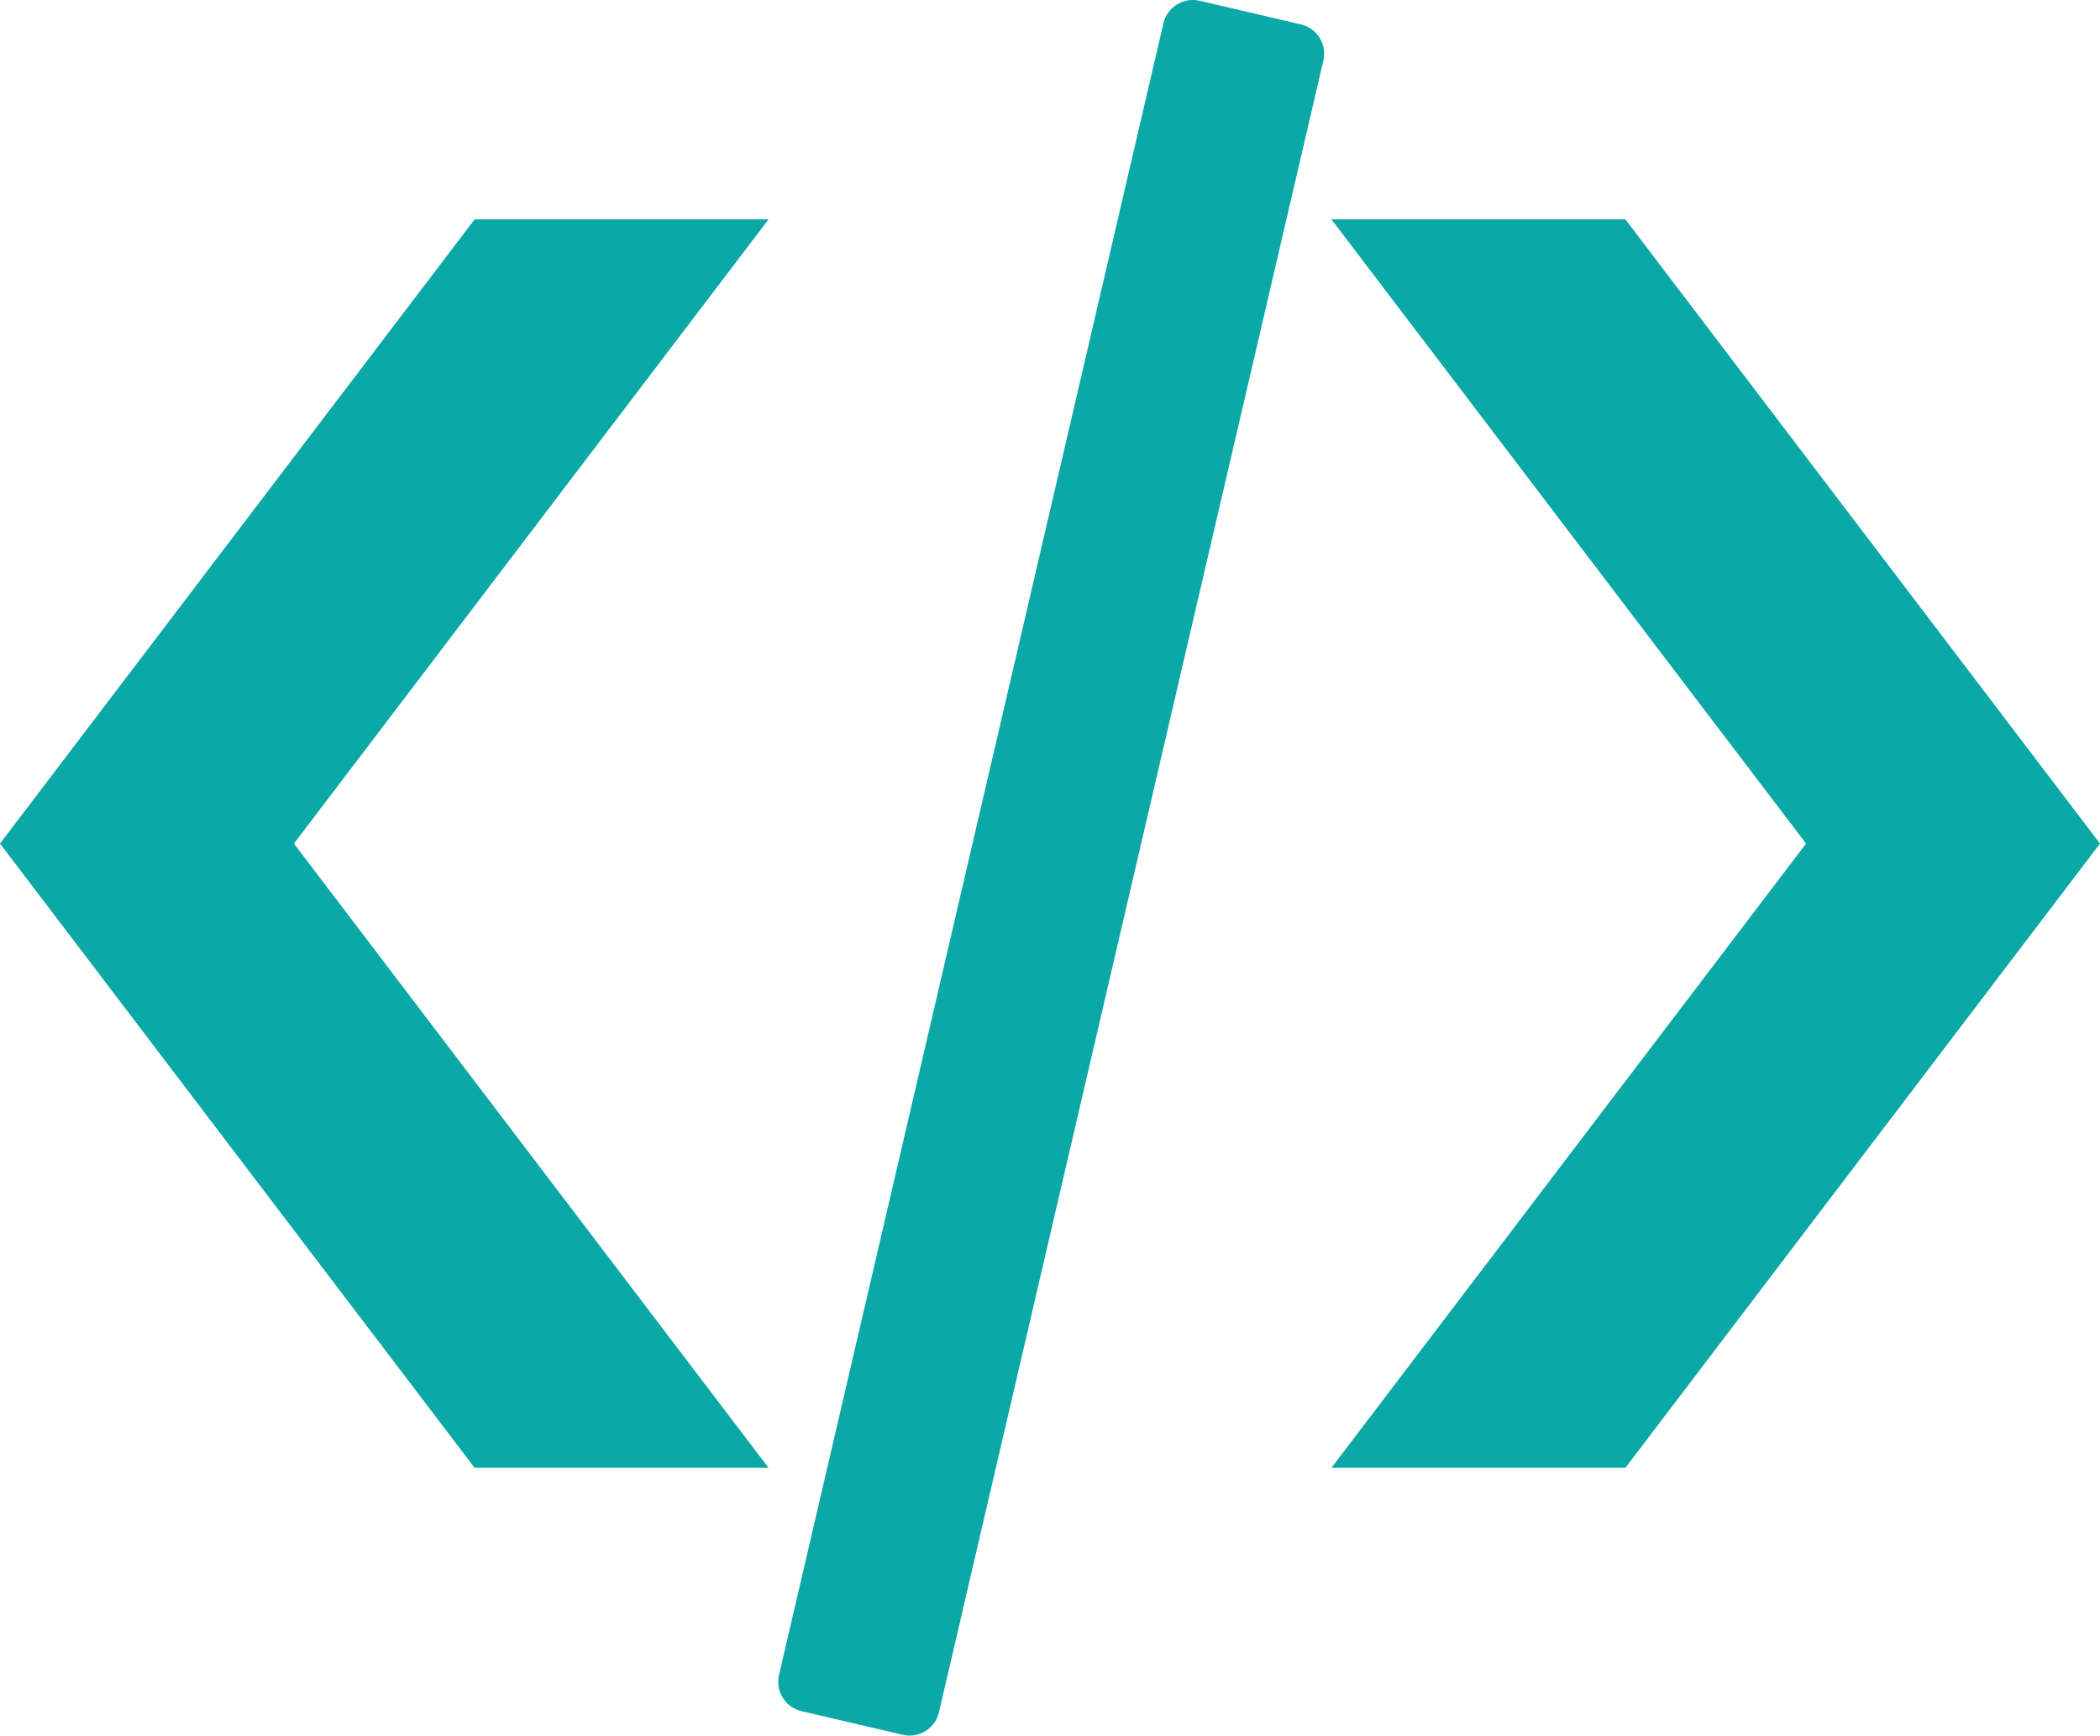
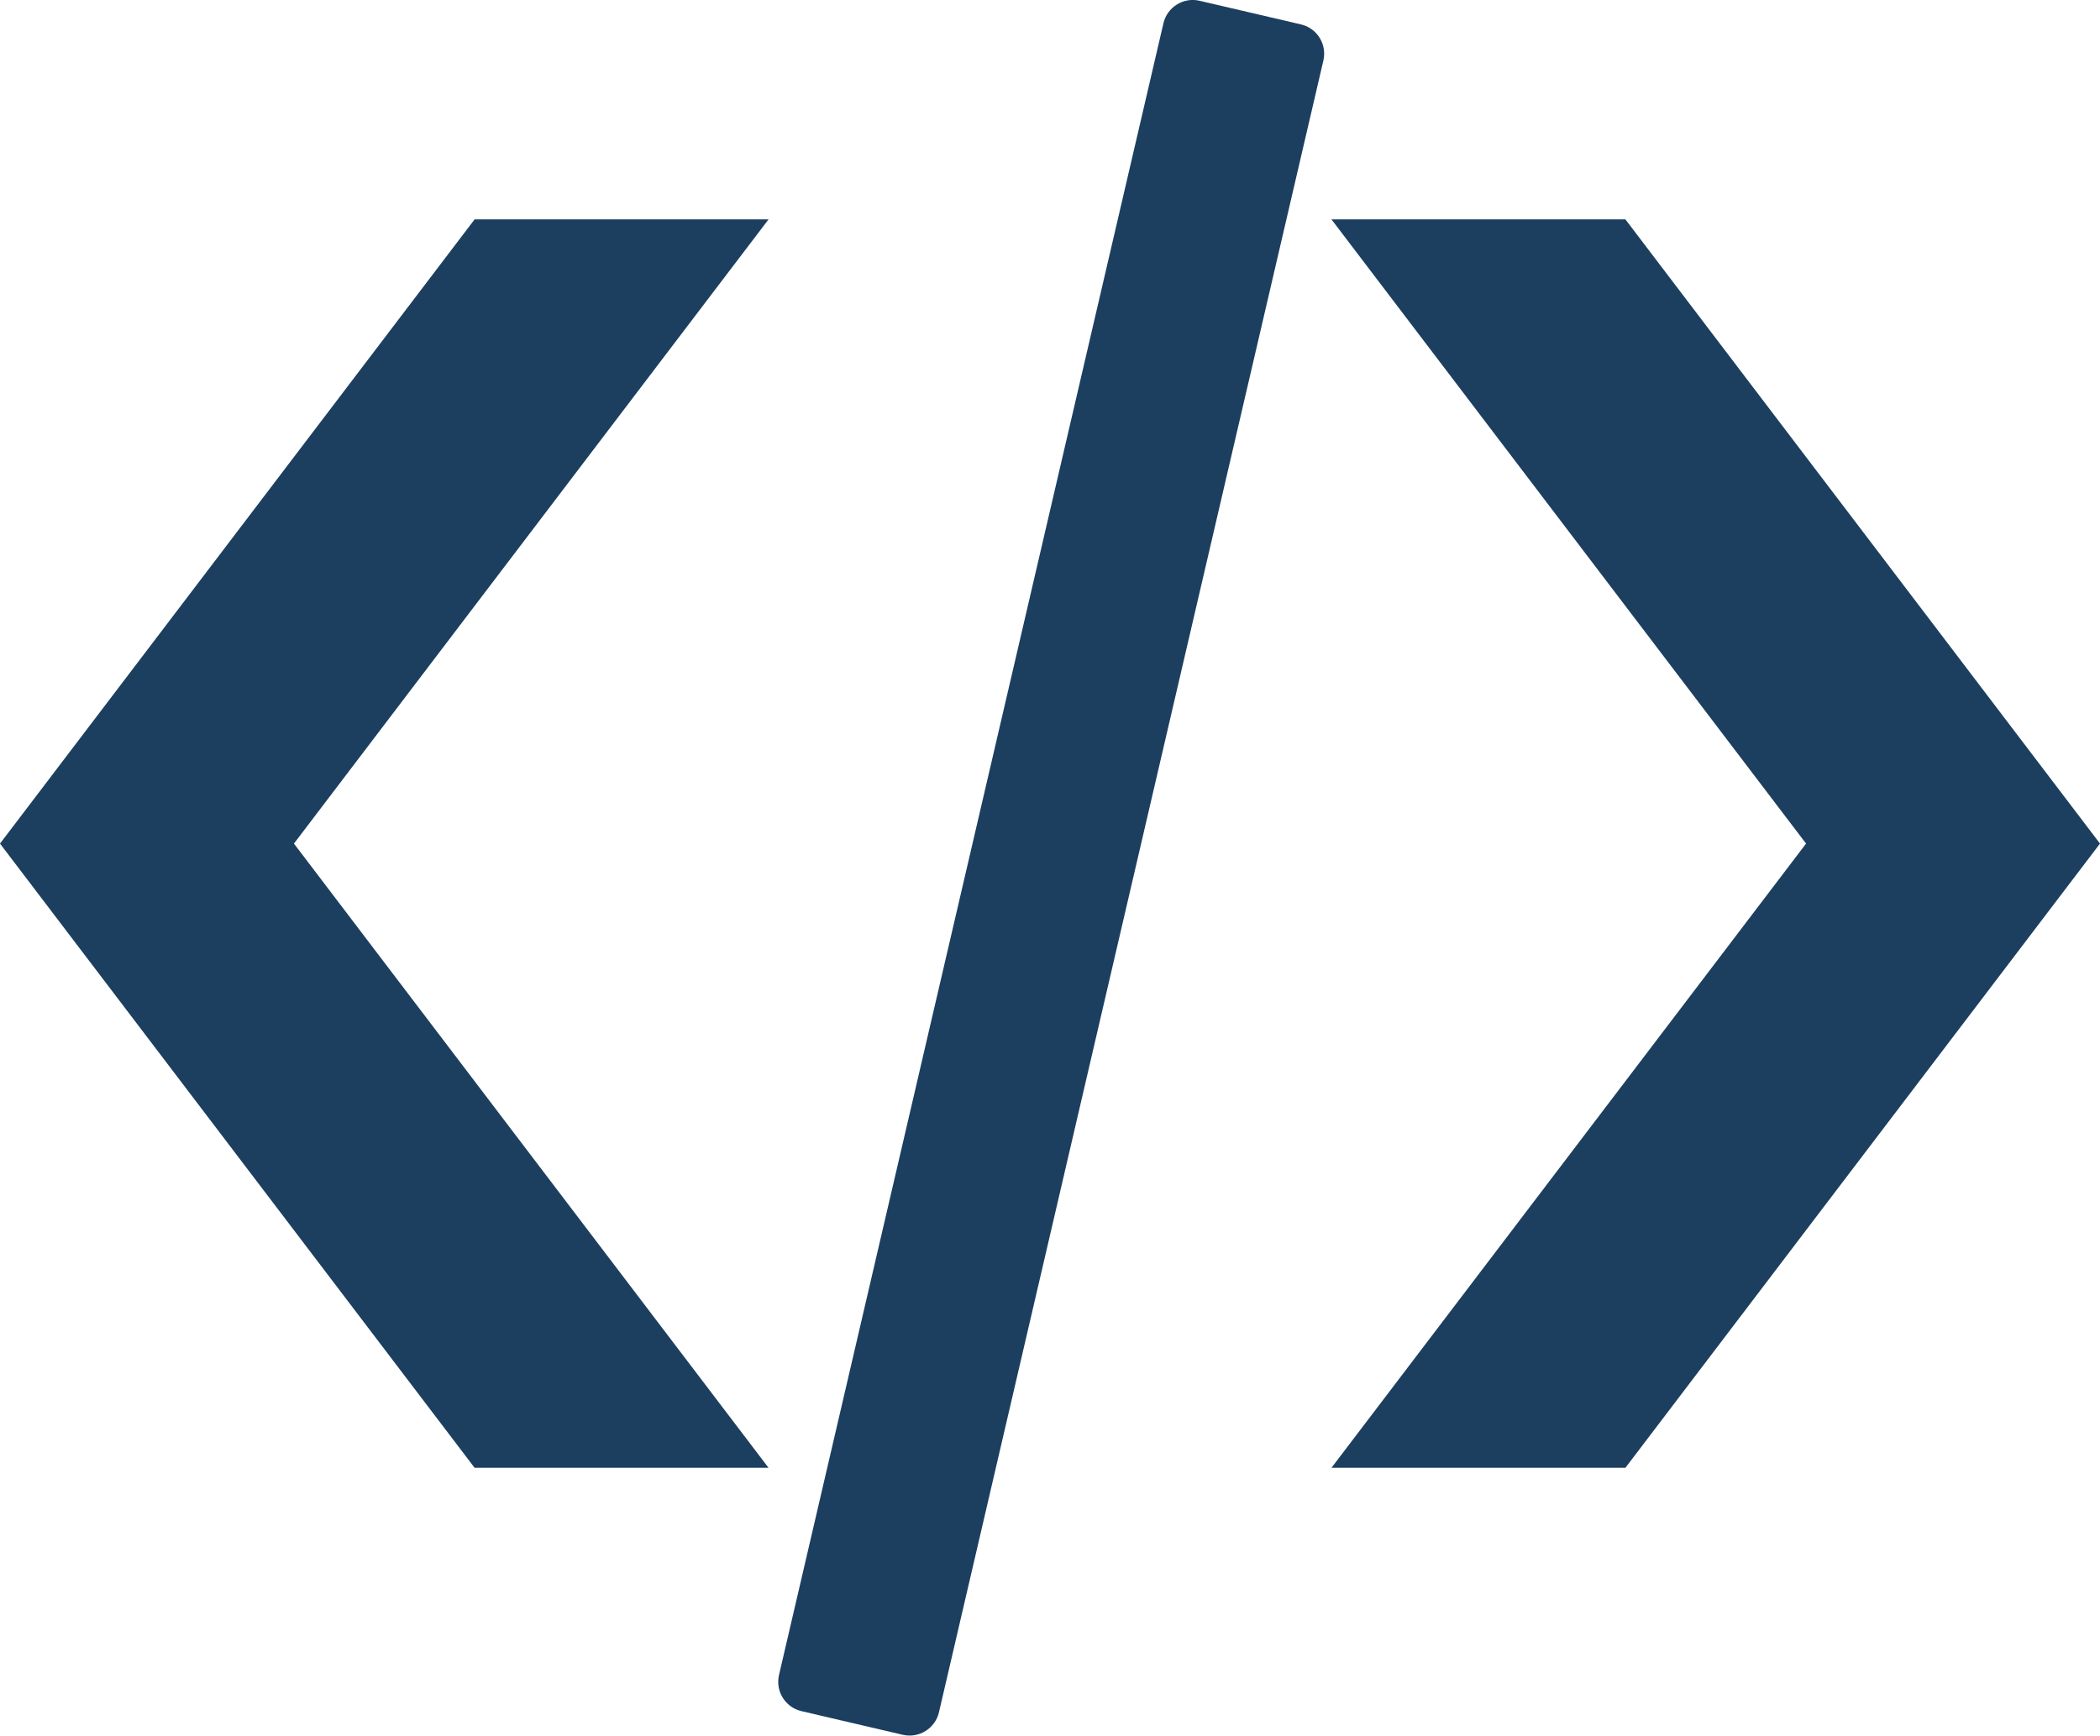
<svg xmlns="http://www.w3.org/2000/svg" version="1.1" id="Layer_1" x="0px" y="0px" viewBox="0 0 122.88 101.57" style="enable-background:new 0 0 122.88 101.57" xml:space="preserve">
  <g>
-     <path fill="#0aa8a7" d="M44.97,12.84h-17.2L0,49.37L27.77,85.9h17.2L17.2,49.37L44.97,12.84L44.97,12.84z M77.91,12.84h17.2l27.77,36.53 L95.11,85.9h-17.2l27.77-36.53L77.91,12.84L77.91,12.84z M70.17,0.04l5.96,1.39c0.94,0.22,1.52,1.16,1.31,2.1l-22.5,96.69 c-0.22,0.93-1.16,1.52-2.1,1.31l-5.95-1.39c-0.94-0.22-1.52-1.16-1.31-2.1l22.5-96.69C68.3,0.42,69.24-0.17,70.17,0.04L70.17,0.04 L70.17,0.04z" />
+     <path fill="#1c3f60" d="M44.97,12.84h-17.2L0,49.37L27.77,85.9h17.2L17.2,49.37L44.97,12.84L44.97,12.84z M77.91,12.84h17.2l27.77,36.53 L95.11,85.9h-17.2l27.77-36.53L77.91,12.84L77.91,12.84z M70.17,0.04l5.96,1.39c0.94,0.22,1.52,1.16,1.31,2.1l-22.5,96.69 c-0.22,0.93-1.16,1.52-2.1,1.31l-5.95-1.39c-0.94-0.22-1.52-1.16-1.31-2.1l22.5-96.69C68.3,0.42,69.24-0.17,70.17,0.04L70.17,0.04 L70.17,0.04z" />
  </g>
</svg>
